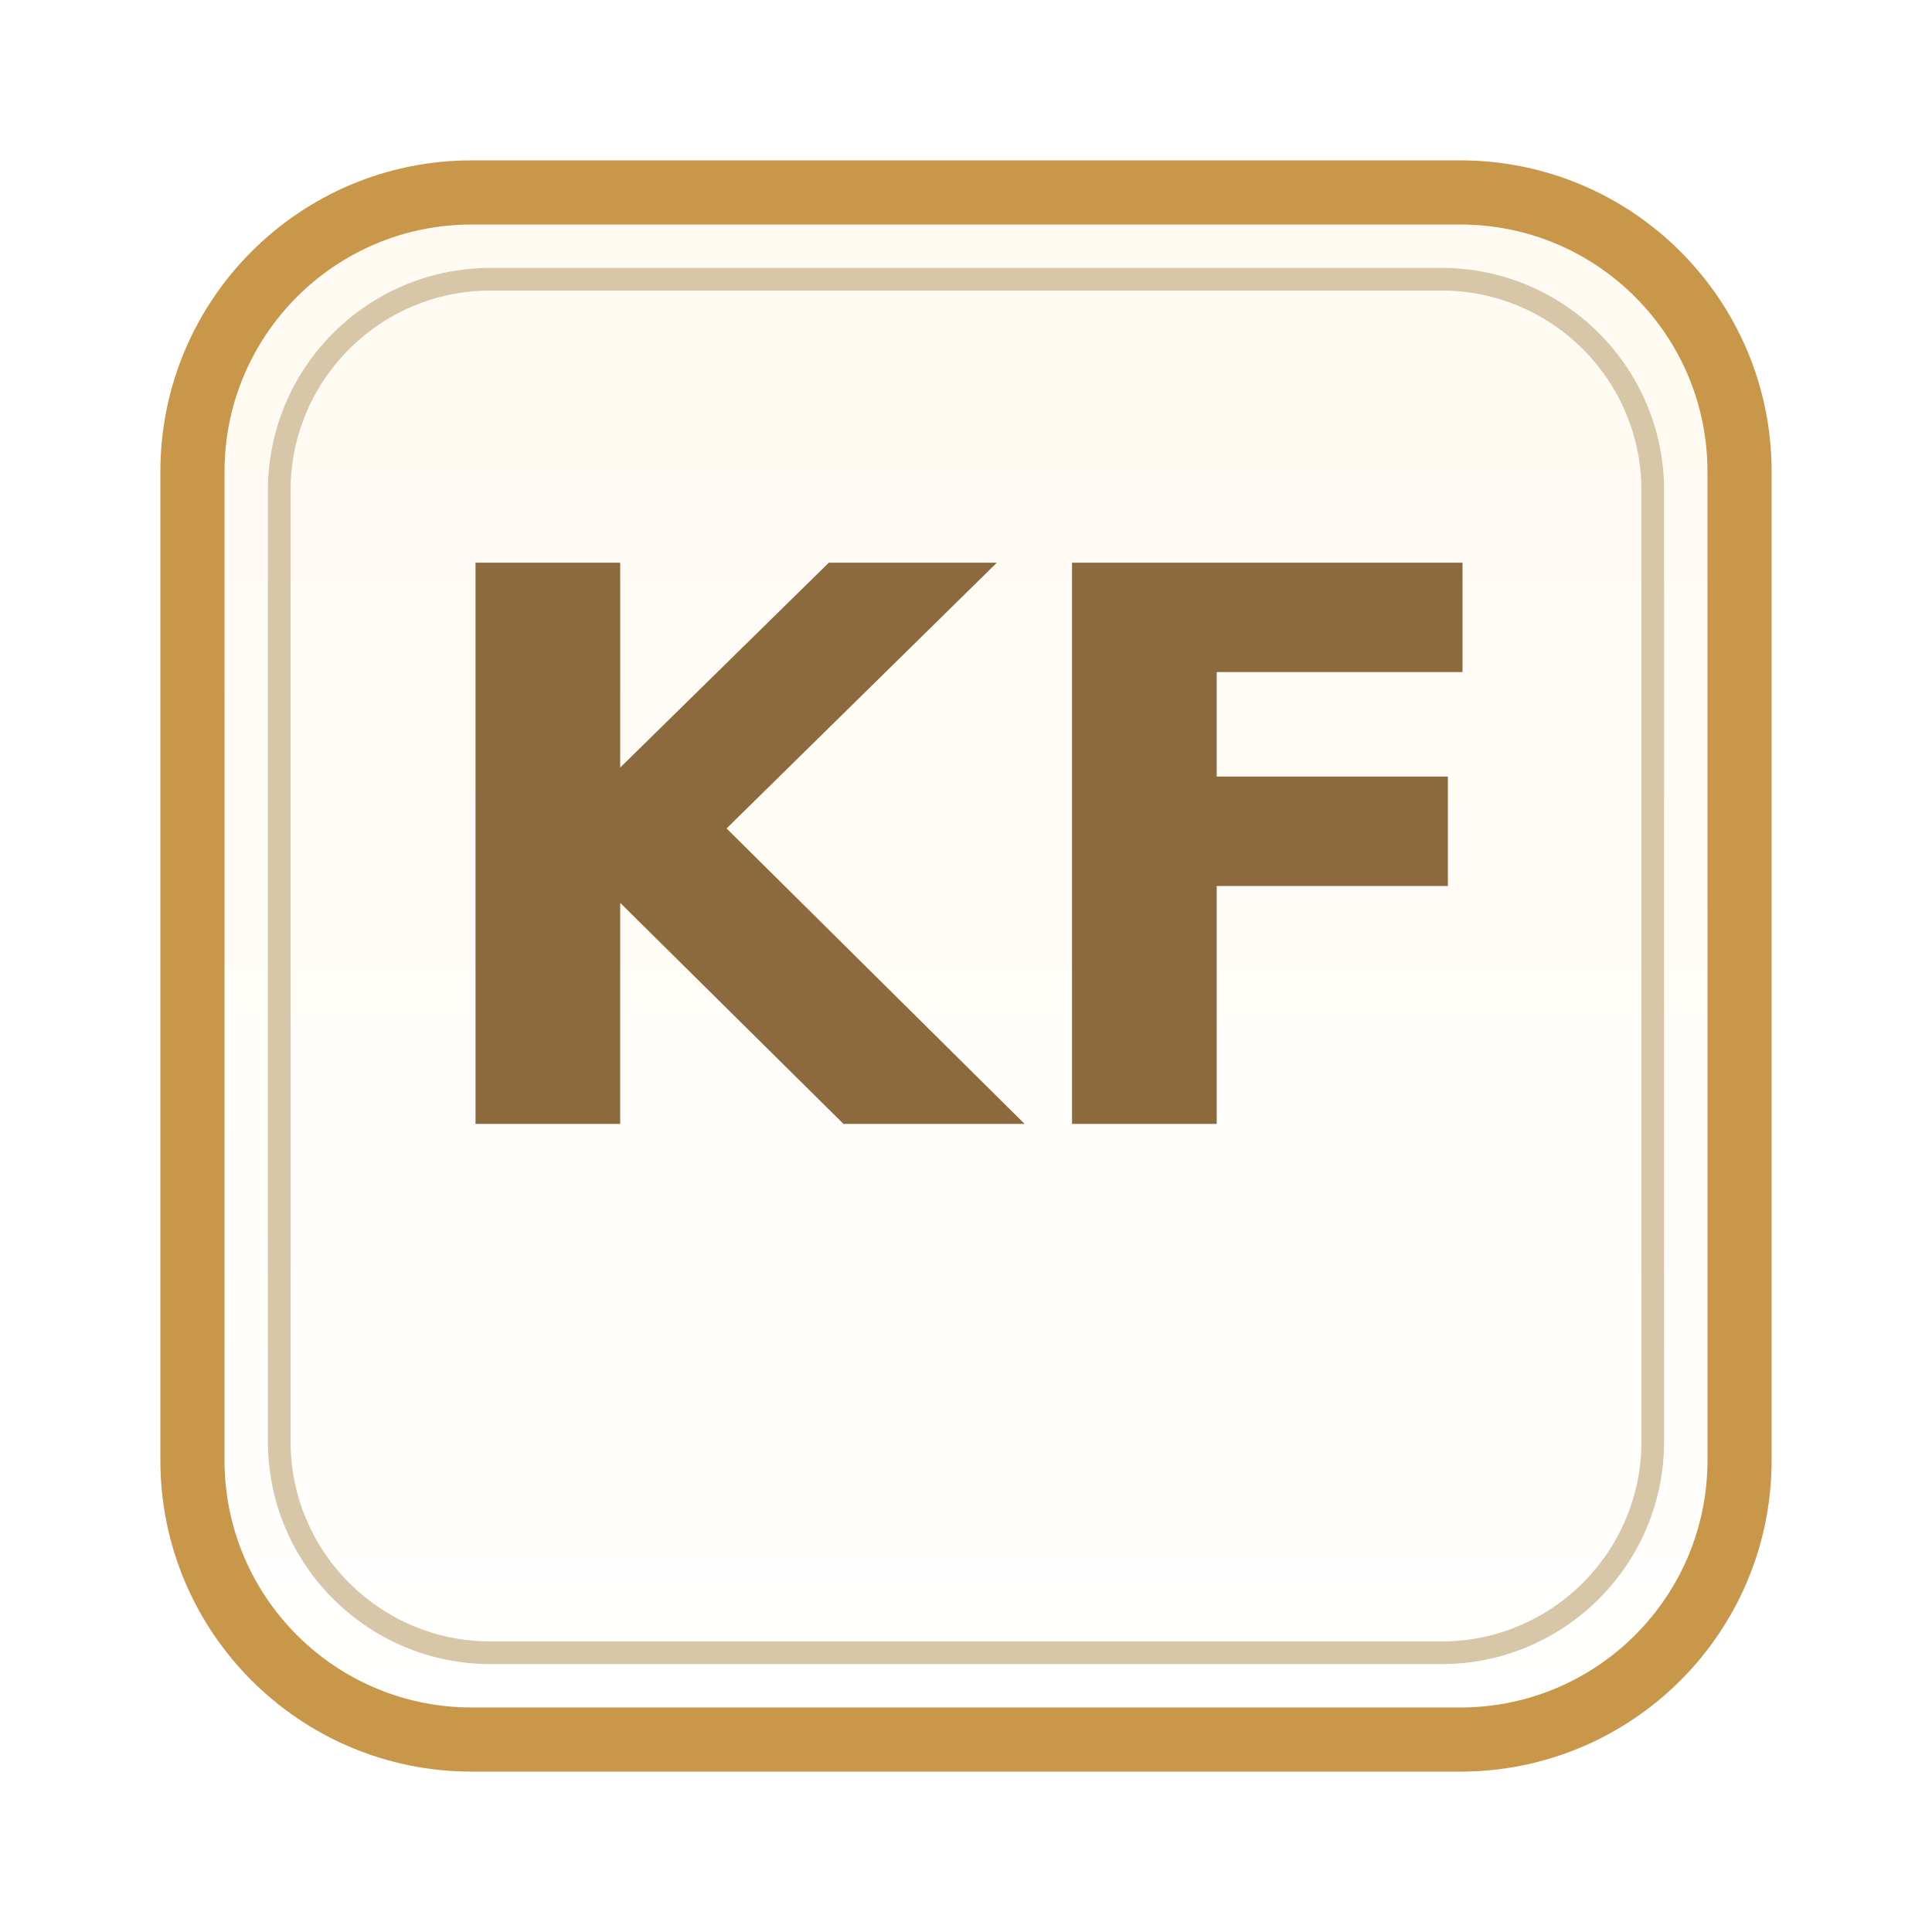
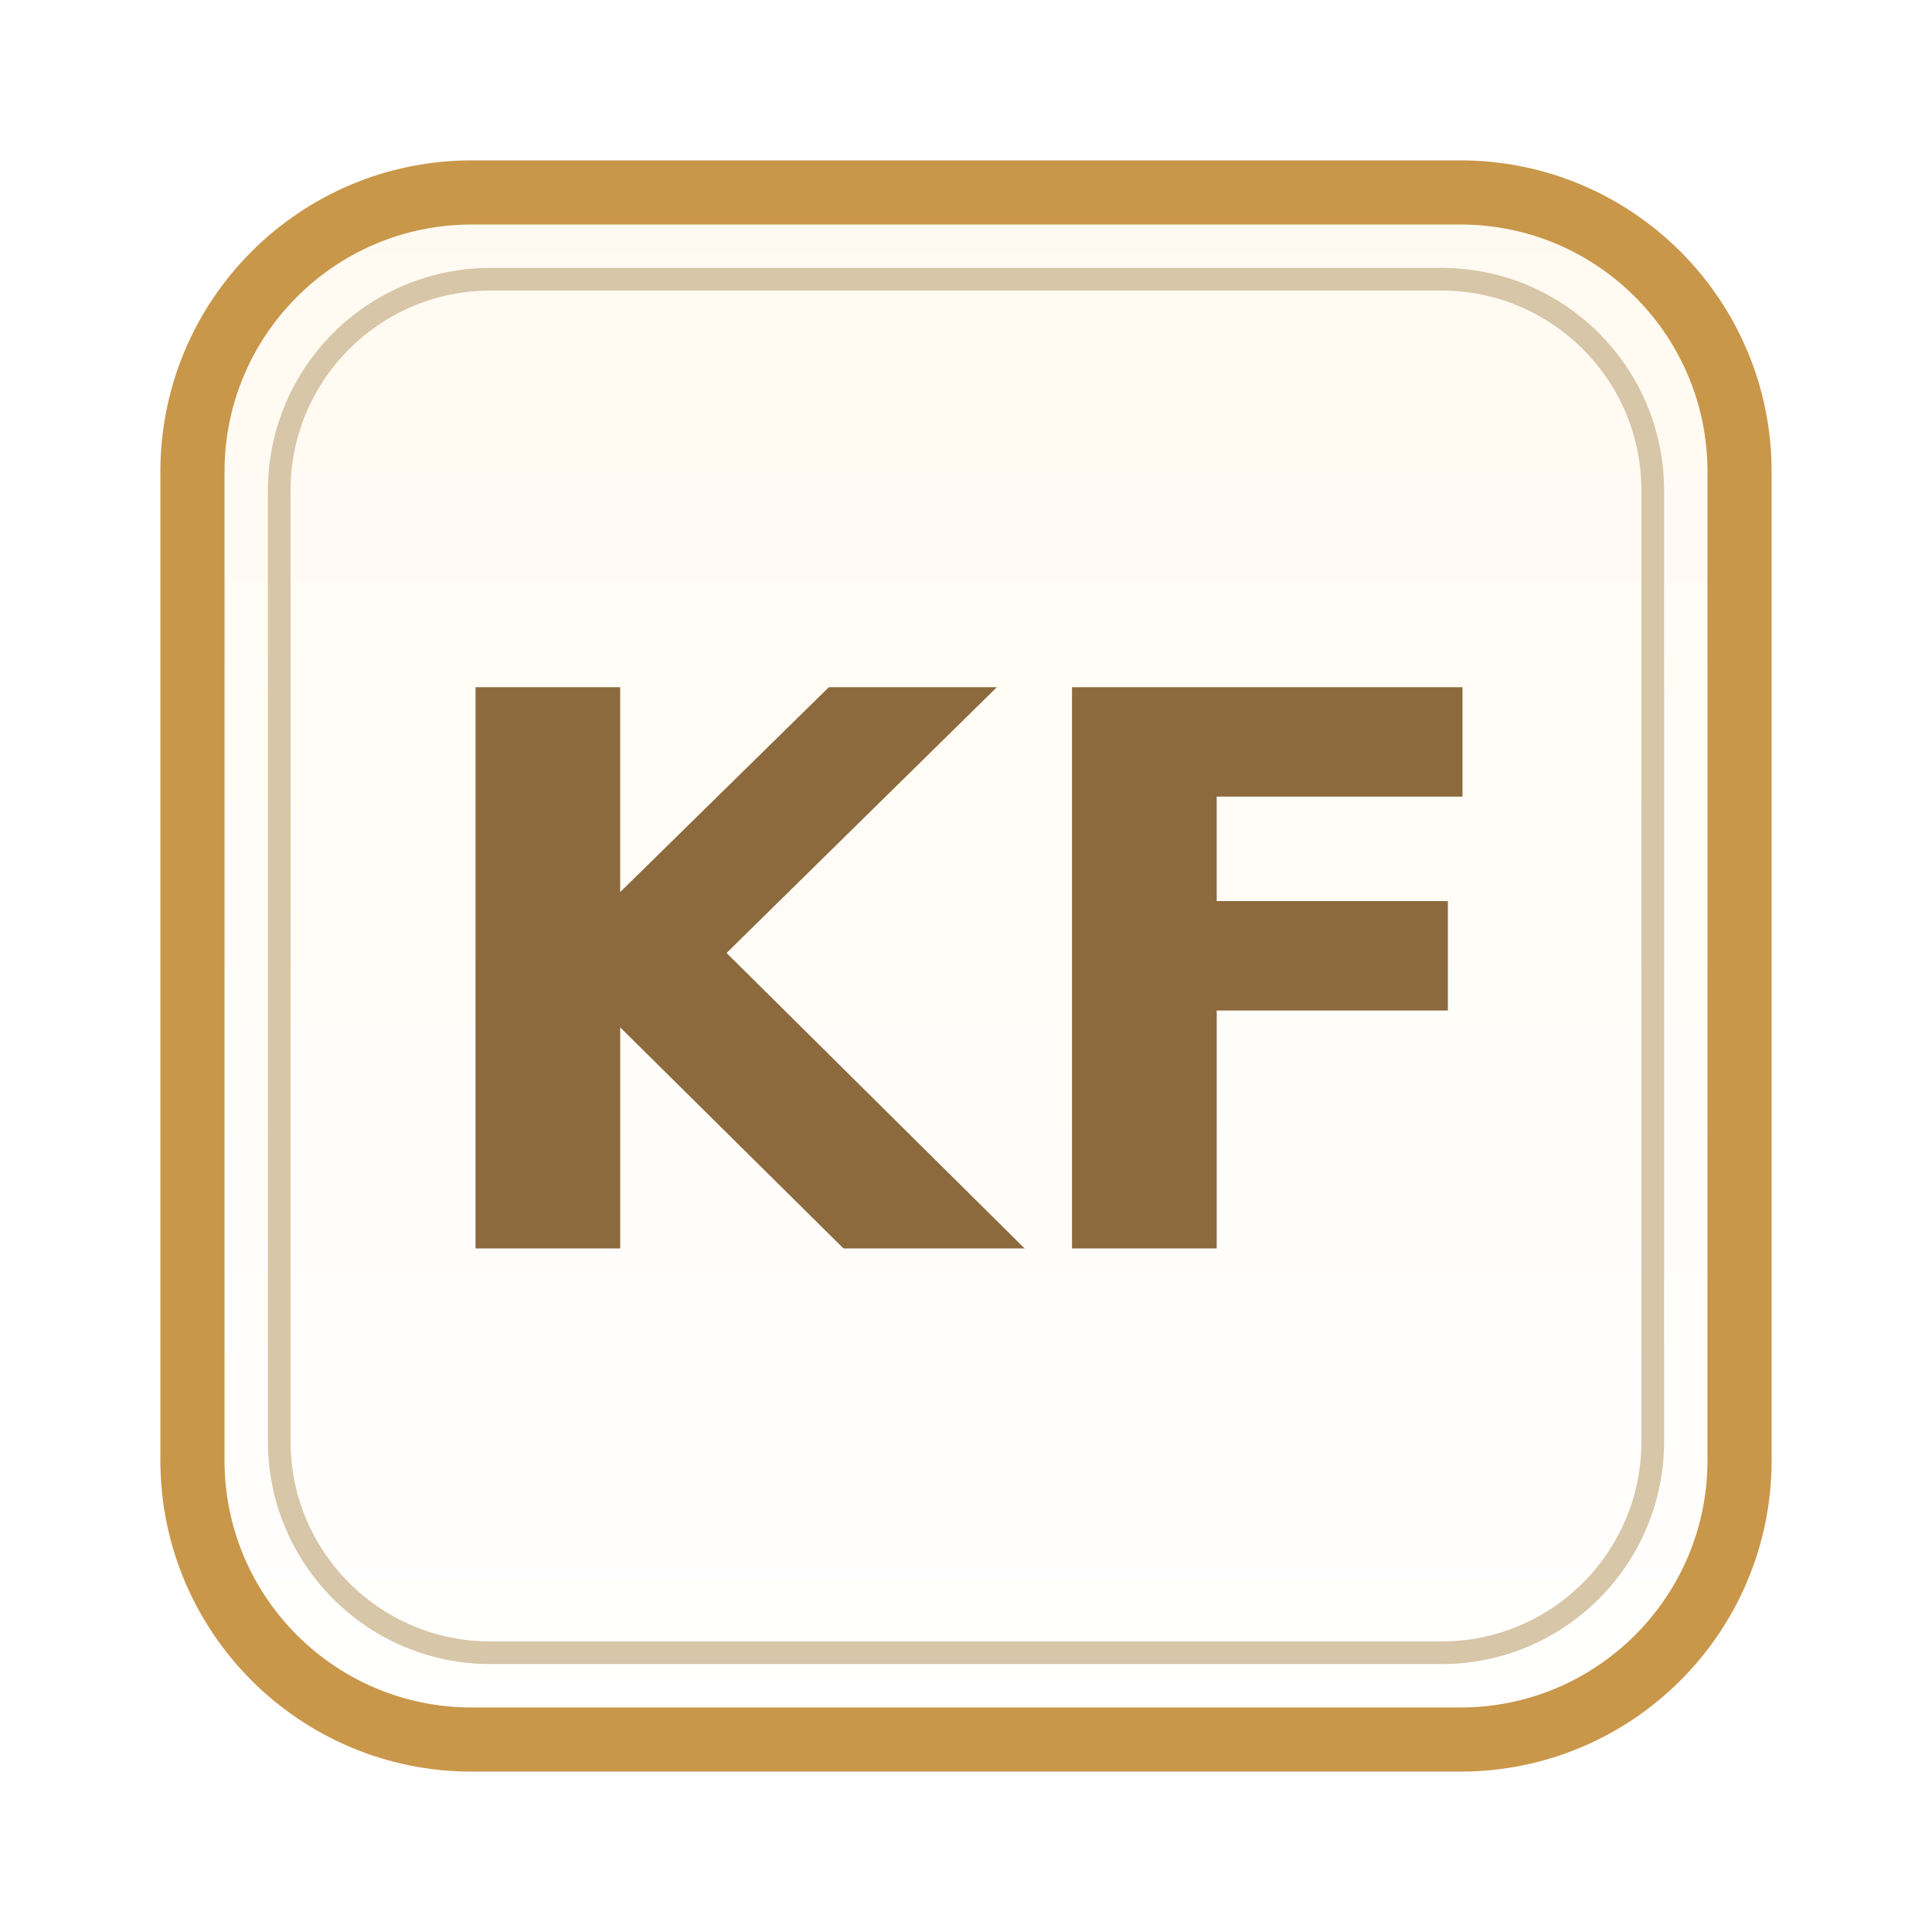
<svg xmlns="http://www.w3.org/2000/svg" width="512" height="512" viewBox="0 0 512 512">
  <defs>
    <linearGradient id="bg" x1="0" x2="0" y1="0" y2="1">
      <stop offset="0%" stop-color="#fffaf1" />
      <stop offset="100%" stop-color="#ffffff" />
    </linearGradient>
  </defs>
  <rect x="51" y="51" width="410" height="410" rx="74" fill="url(#bg)" stroke="#c9974a" stroke-width="17" />
  <rect x="74" y="74" width="364" height="364" rx="56" fill="none" stroke="#d7c6a7" stroke-width="6" />
-   <text x="256.0" y="297.84" text-anchor="middle" font-family="DejaVu Sans, Arial, sans-serif" font-size="204" font-weight="700" fill="#8c6a3d">KF</text>
+   <text x="256.0" y="330.84" text-anchor="middle" font-family="DejaVu Sans, Arial, sans-serif" font-size="204" font-weight="700" fill="#8c6a3d">KF</text>
</svg>
